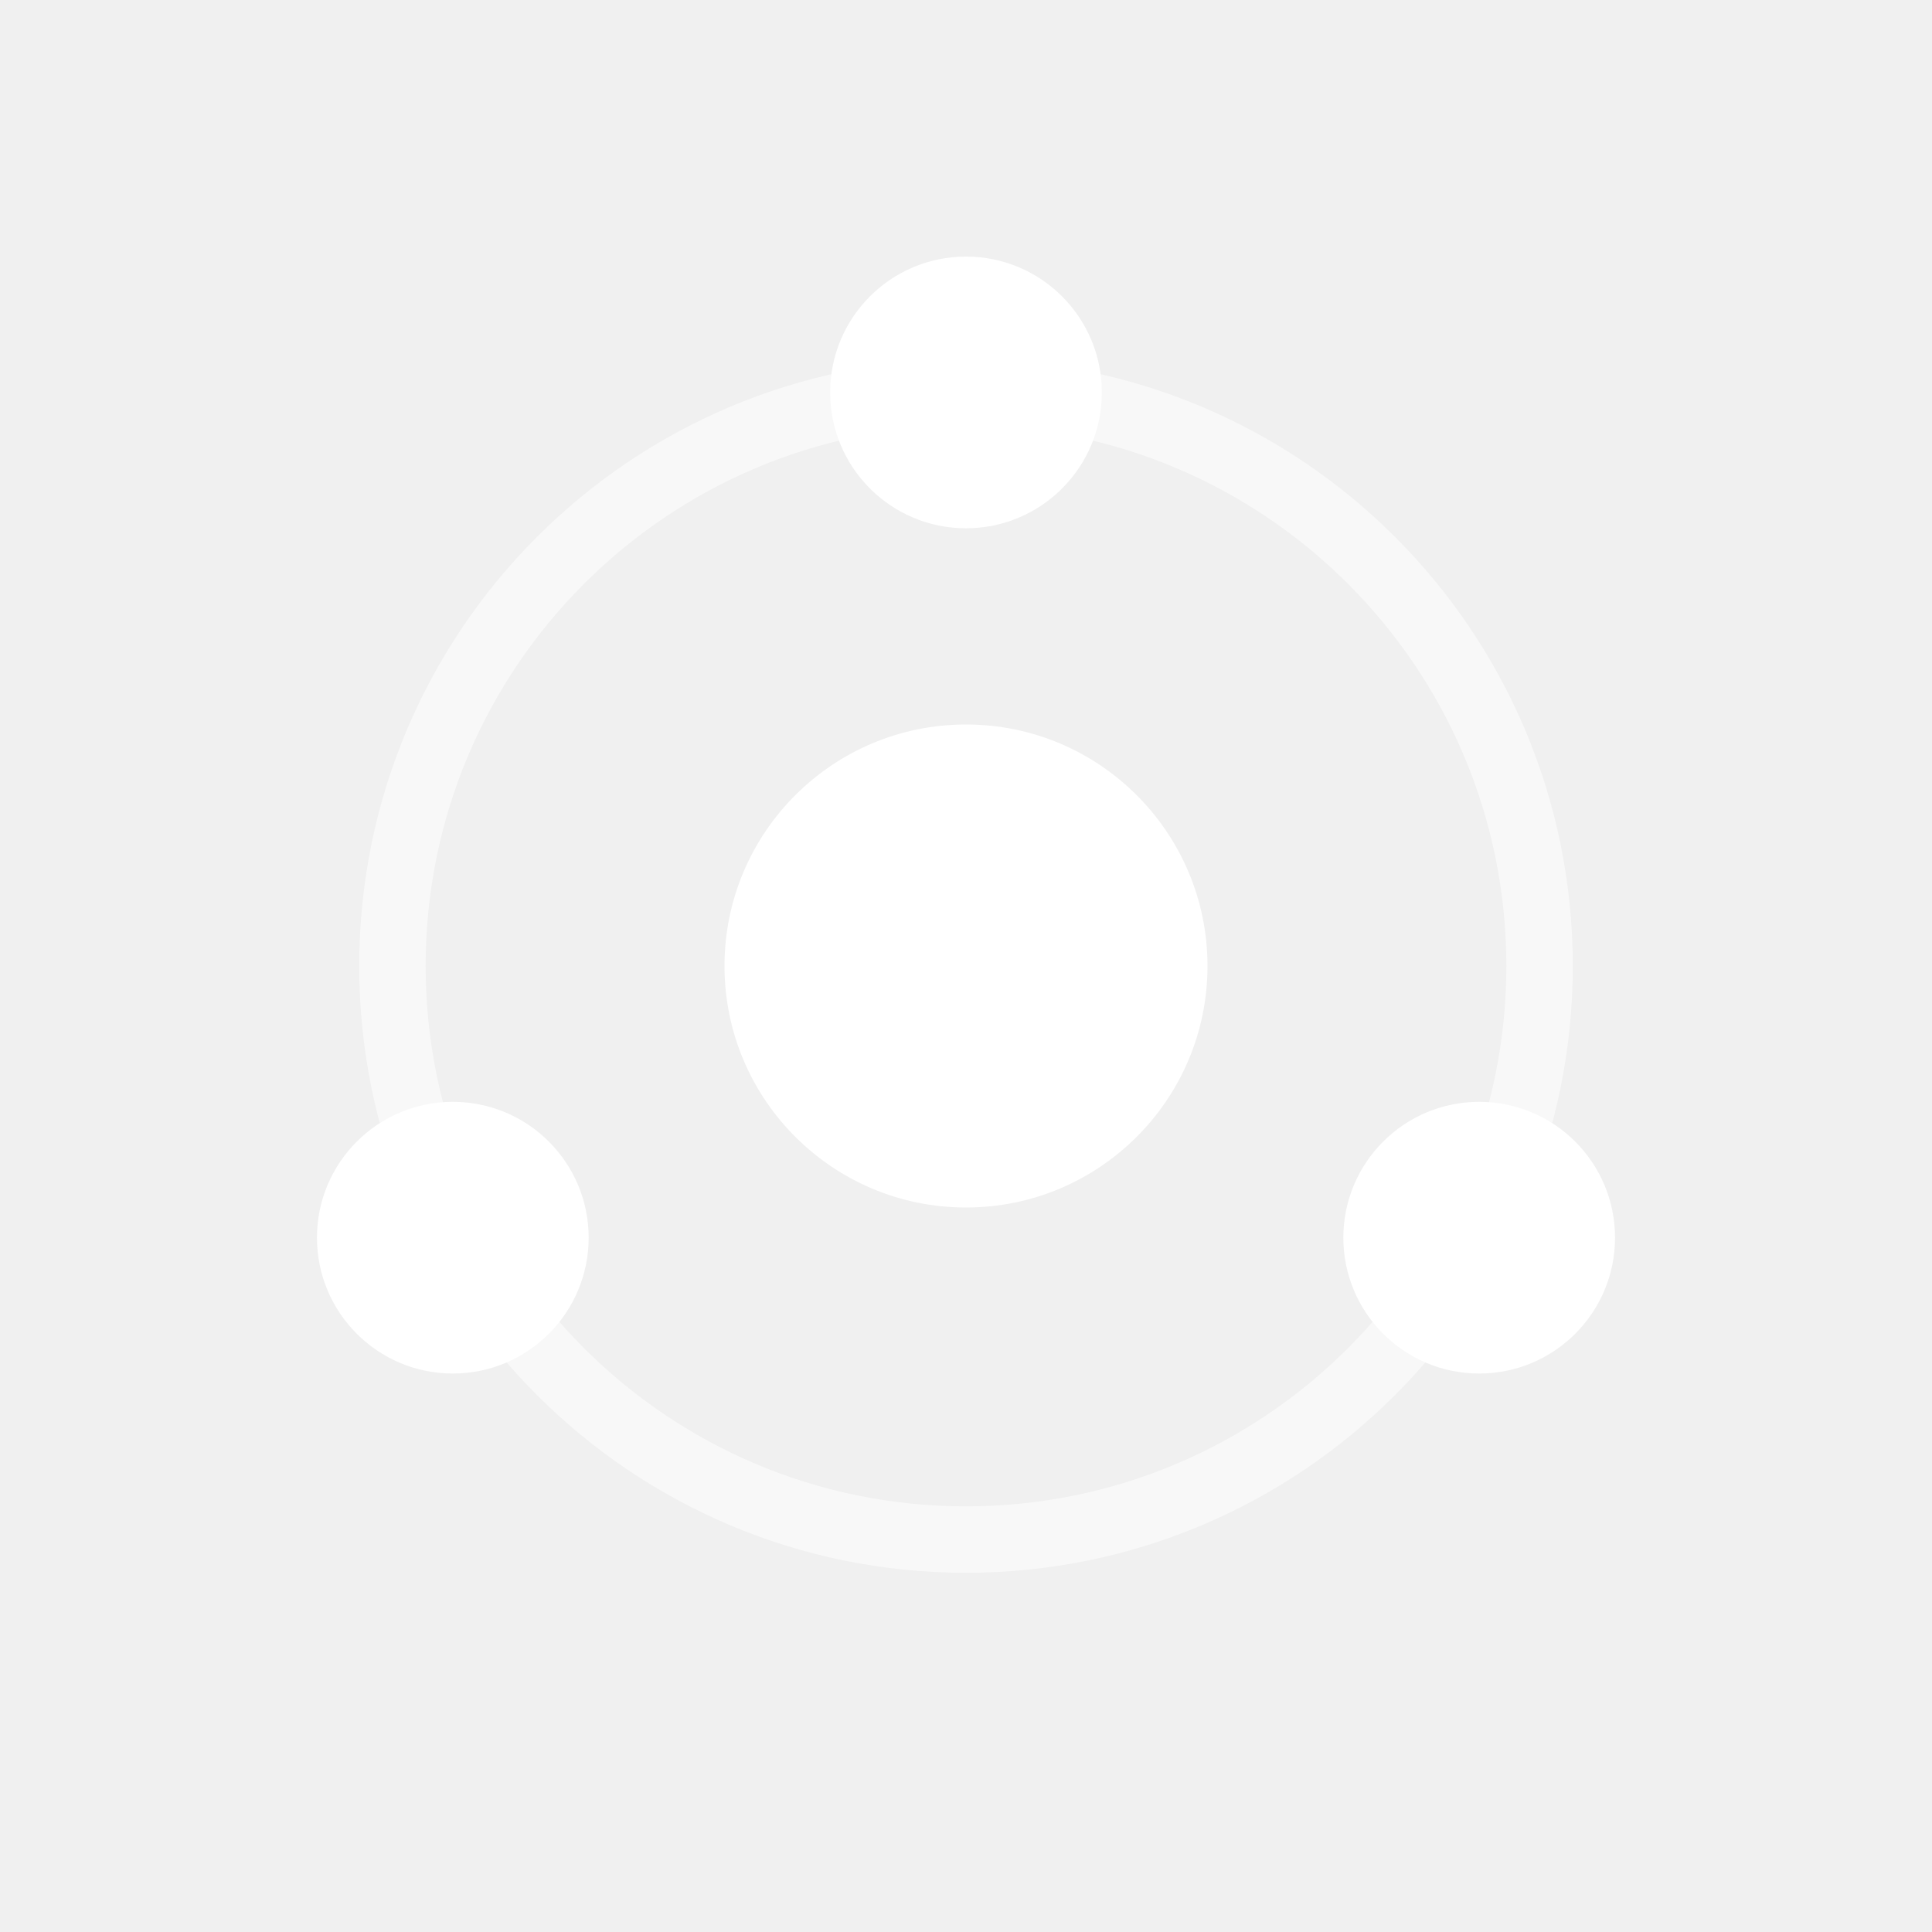
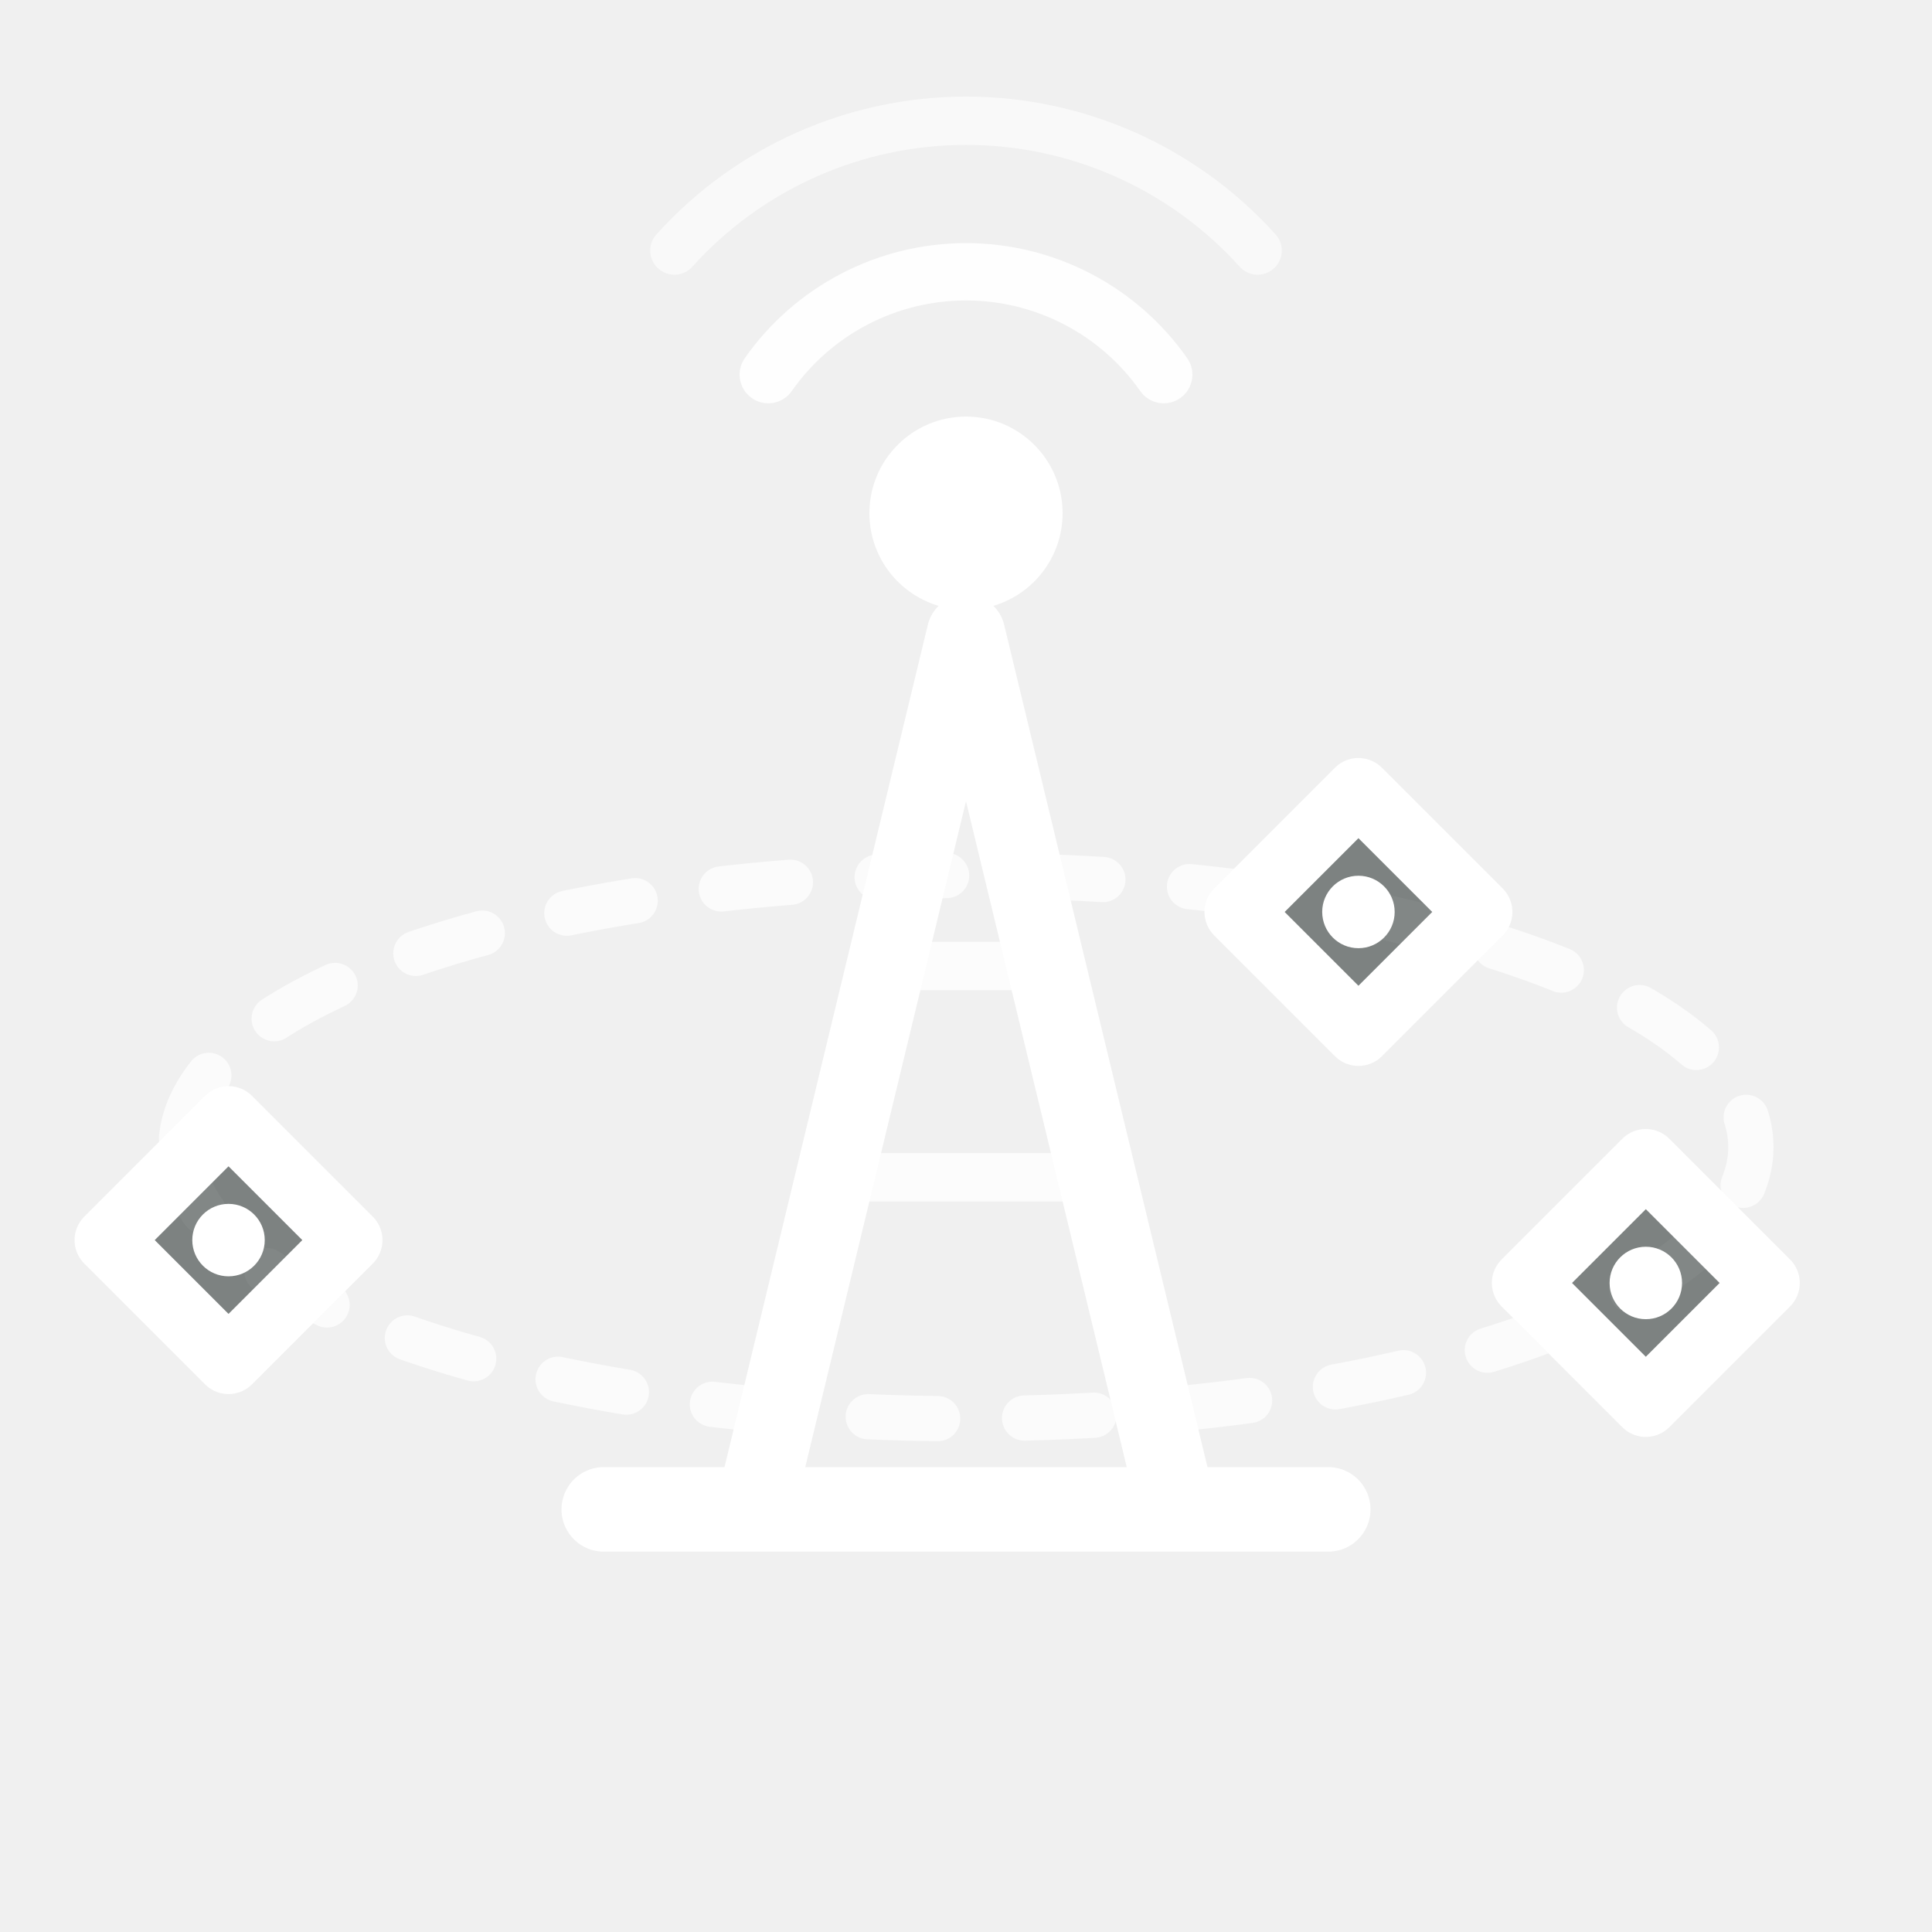
<svg xmlns="http://www.w3.org/2000/svg" viewBox="0 0 64 64" width="64" height="64">
-   <circle cx="32" cy="32" r="8" fill="#ffffff" />
-   <circle cx="32" cy="32" r="19" fill="none" stroke="#ffffff" stroke-width="2.2" stroke-opacity="0.55" />
-   <circle cx="32" cy="13" r="4.5" fill="#ffffff" />
-   <circle cx="49" cy="41" r="4.5" fill="#ffffff" />
-   <circle cx="15" cy="41" r="4.5" fill="#ffffff" />
+   <path d="M 6 38 A 26 9 0 1 0 58 38 A 26 9 0 1 0 6 38" fill="none" stroke="#ffffff" stroke-width="1.5" stroke-linecap="round" stroke-linejoin="round" stroke-opacity="0.7" stroke-dasharray="2.3 2.88" />
+   <polyline points="25,50 32,21 39,50" fill="none" stroke="#ffffff" stroke-width="2.6" stroke-linecap="round" stroke-linejoin="round" />
+   <line x1="27.6" y1="39" x2="36.4" y2="39" fill="none" stroke="#ffffff" stroke-width="1.6" stroke-linecap="round" stroke-linejoin="round" stroke-opacity="0.8" />
+   <line x1="29.3" y1="32" x2="34.7" y2="32" fill="none" stroke="#ffffff" stroke-width="1.6" stroke-linecap="round" stroke-linejoin="round" stroke-opacity="0.8" />
+   <line x1="20" y1="50" x2="44" y2="50" fill="none" stroke="#ffffff" stroke-width="2.8" stroke-linecap="round" stroke-linejoin="round" />
+   <circle cx="32" cy="17" r="3.2" fill="#ffffff" />
+   <path d="M 25.45 12.41 A 8 8 0 0 1 38.55 12.41" fill="none" stroke="#ffffff" stroke-width="1.9" stroke-linecap="round" stroke-linejoin="round" stroke-opacity="0.9" />
+   <path d="M 22.34 8.3 A 13 13 0 0 1 41.66 8.3" fill="none" stroke="#ffffff" stroke-width="1.6" stroke-linecap="round" stroke-linejoin="round" stroke-opacity="0.6" />
+   <polygon points="7.57,37.08 11.57,41.08 7.57,45.08 3.57,41.08" fill="#0a1512" fill-opacity="0.5" stroke="#ffffff" stroke-width="2.2" stroke-linejoin="round" />
+   <circle cx="7.57" cy="41.08" r="1.2" fill="#ffffff" />
+   <polygon points="54.52,38.5 58.52,42.5 54.52,46.5 50.52,42.5" fill="#0a1512" fill-opacity="0.5" stroke="#ffffff" stroke-width="2.2" stroke-linejoin="round" />
+   <circle cx="54.52" cy="42.5" r="1.2" fill="#ffffff" />
+   <polygon points="45,26.21 49,30.21 45,34.21 41,30.21" fill="#0a1512" fill-opacity="0.5" stroke="#ffffff" stroke-width="2.2" stroke-linejoin="round" />
+   <circle cx="45" cy="30.21" r="1.2" fill="#ffffff" />
</svg>
